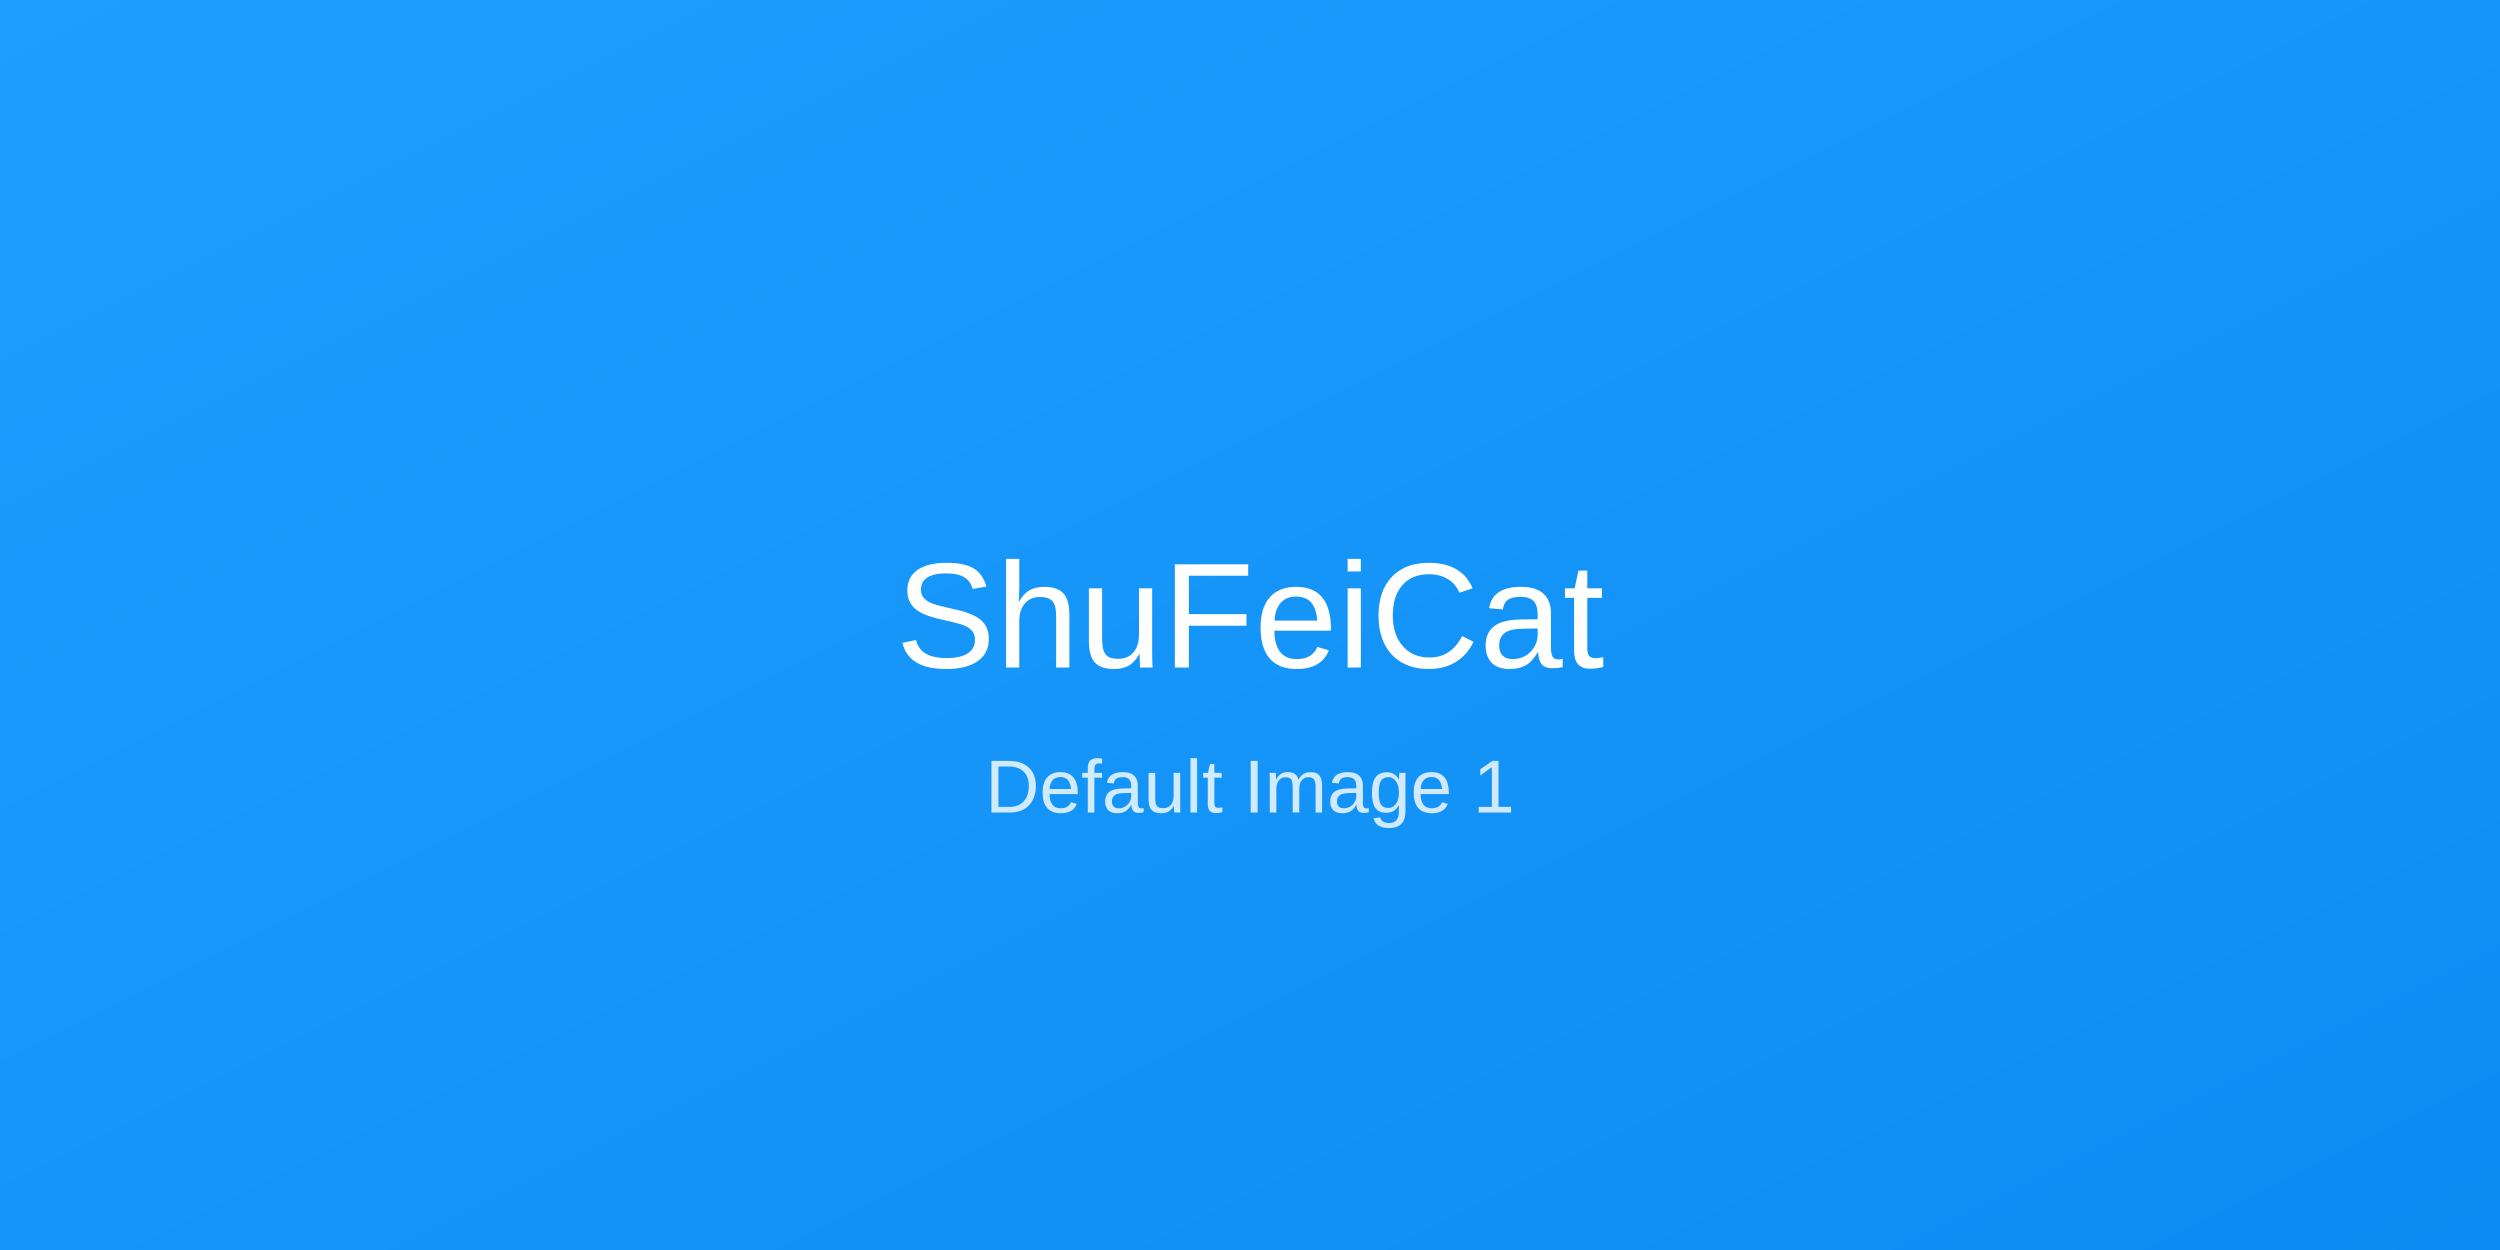
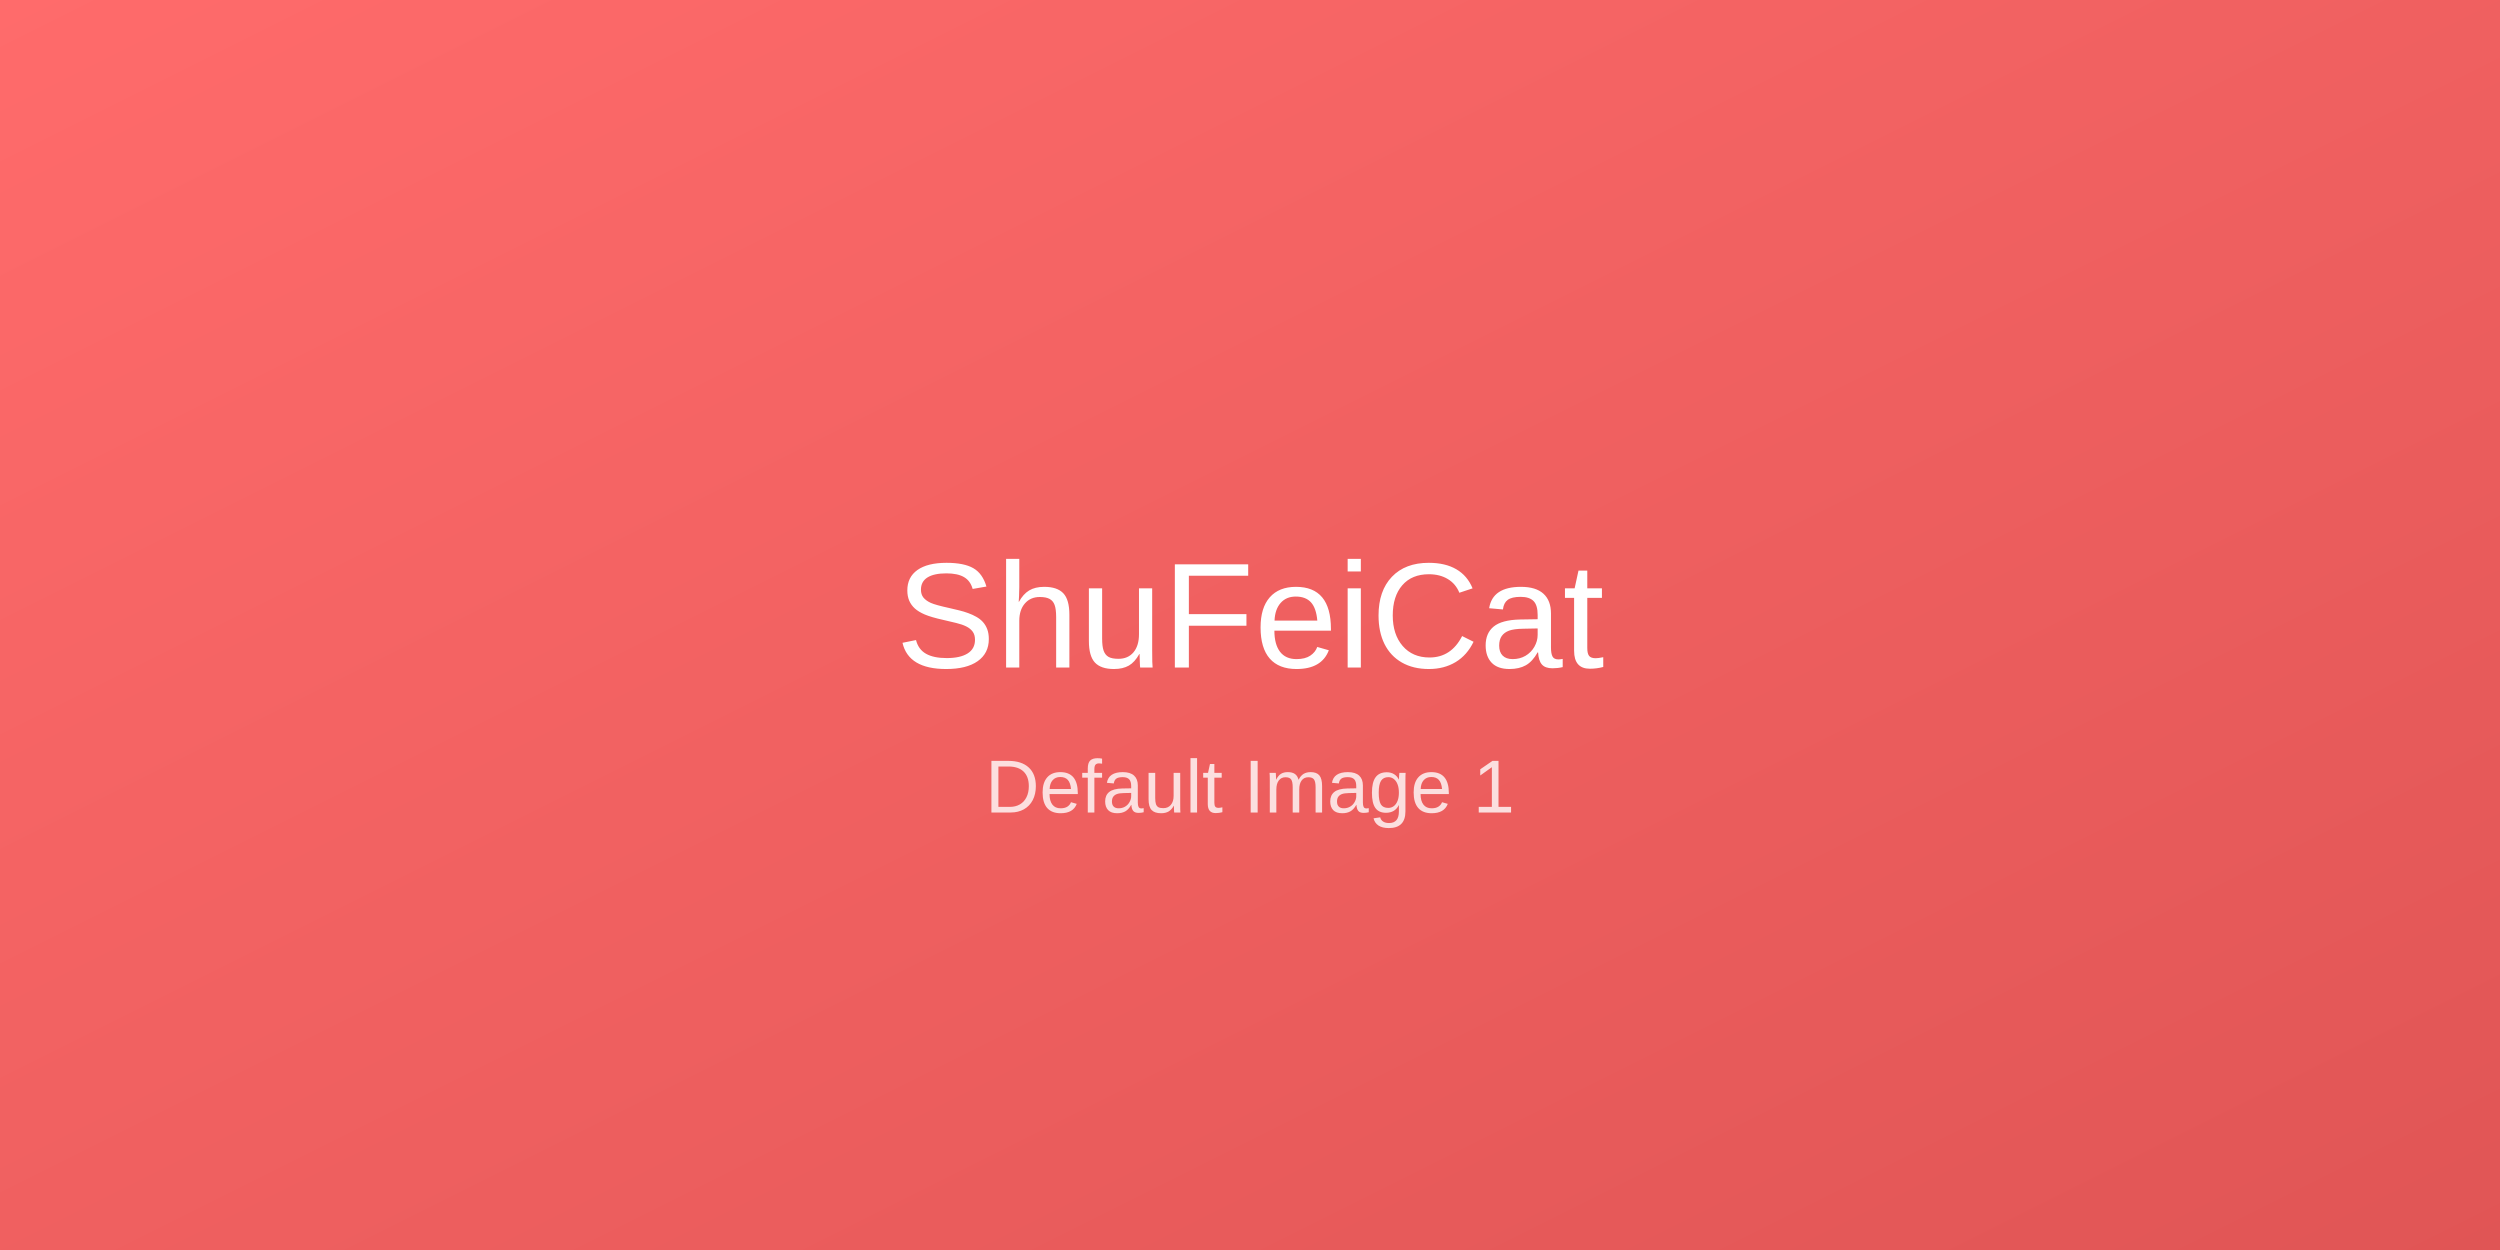
<svg xmlns="http://www.w3.org/2000/svg" width="800" height="400" viewBox="0 0 800 400">
  <defs>
    <linearGradient id="grad1" x1="0%" y1="0%" x2="100%" y2="100%">
-       <stop offset="0%" style="stop-color:#1E9FFF;stop-opacity:1" />
-       <stop offset="100%" style="stop-color:#0d8bf2;stop-opacity:1" />
+       <stop offset="0%" style="stop-color:#FF6B6B;stop-opacity:1" />
+       <stop offset="100%" style="stop-color:#e05555;stop-opacity:1" />
    </linearGradient>
  </defs>
  <rect width="800" height="400" fill="url(#grad1)" />
  <text x="400" y="200" font-family="Arial, sans-serif" font-size="48" fill="white" text-anchor="middle" dominant-baseline="middle">ShuFeiCat</text>
  <text x="400" y="260" font-family="Arial, sans-serif" font-size="24" fill="rgba(255,255,255,0.8)" text-anchor="middle">Default Image 1</text>
</svg>
